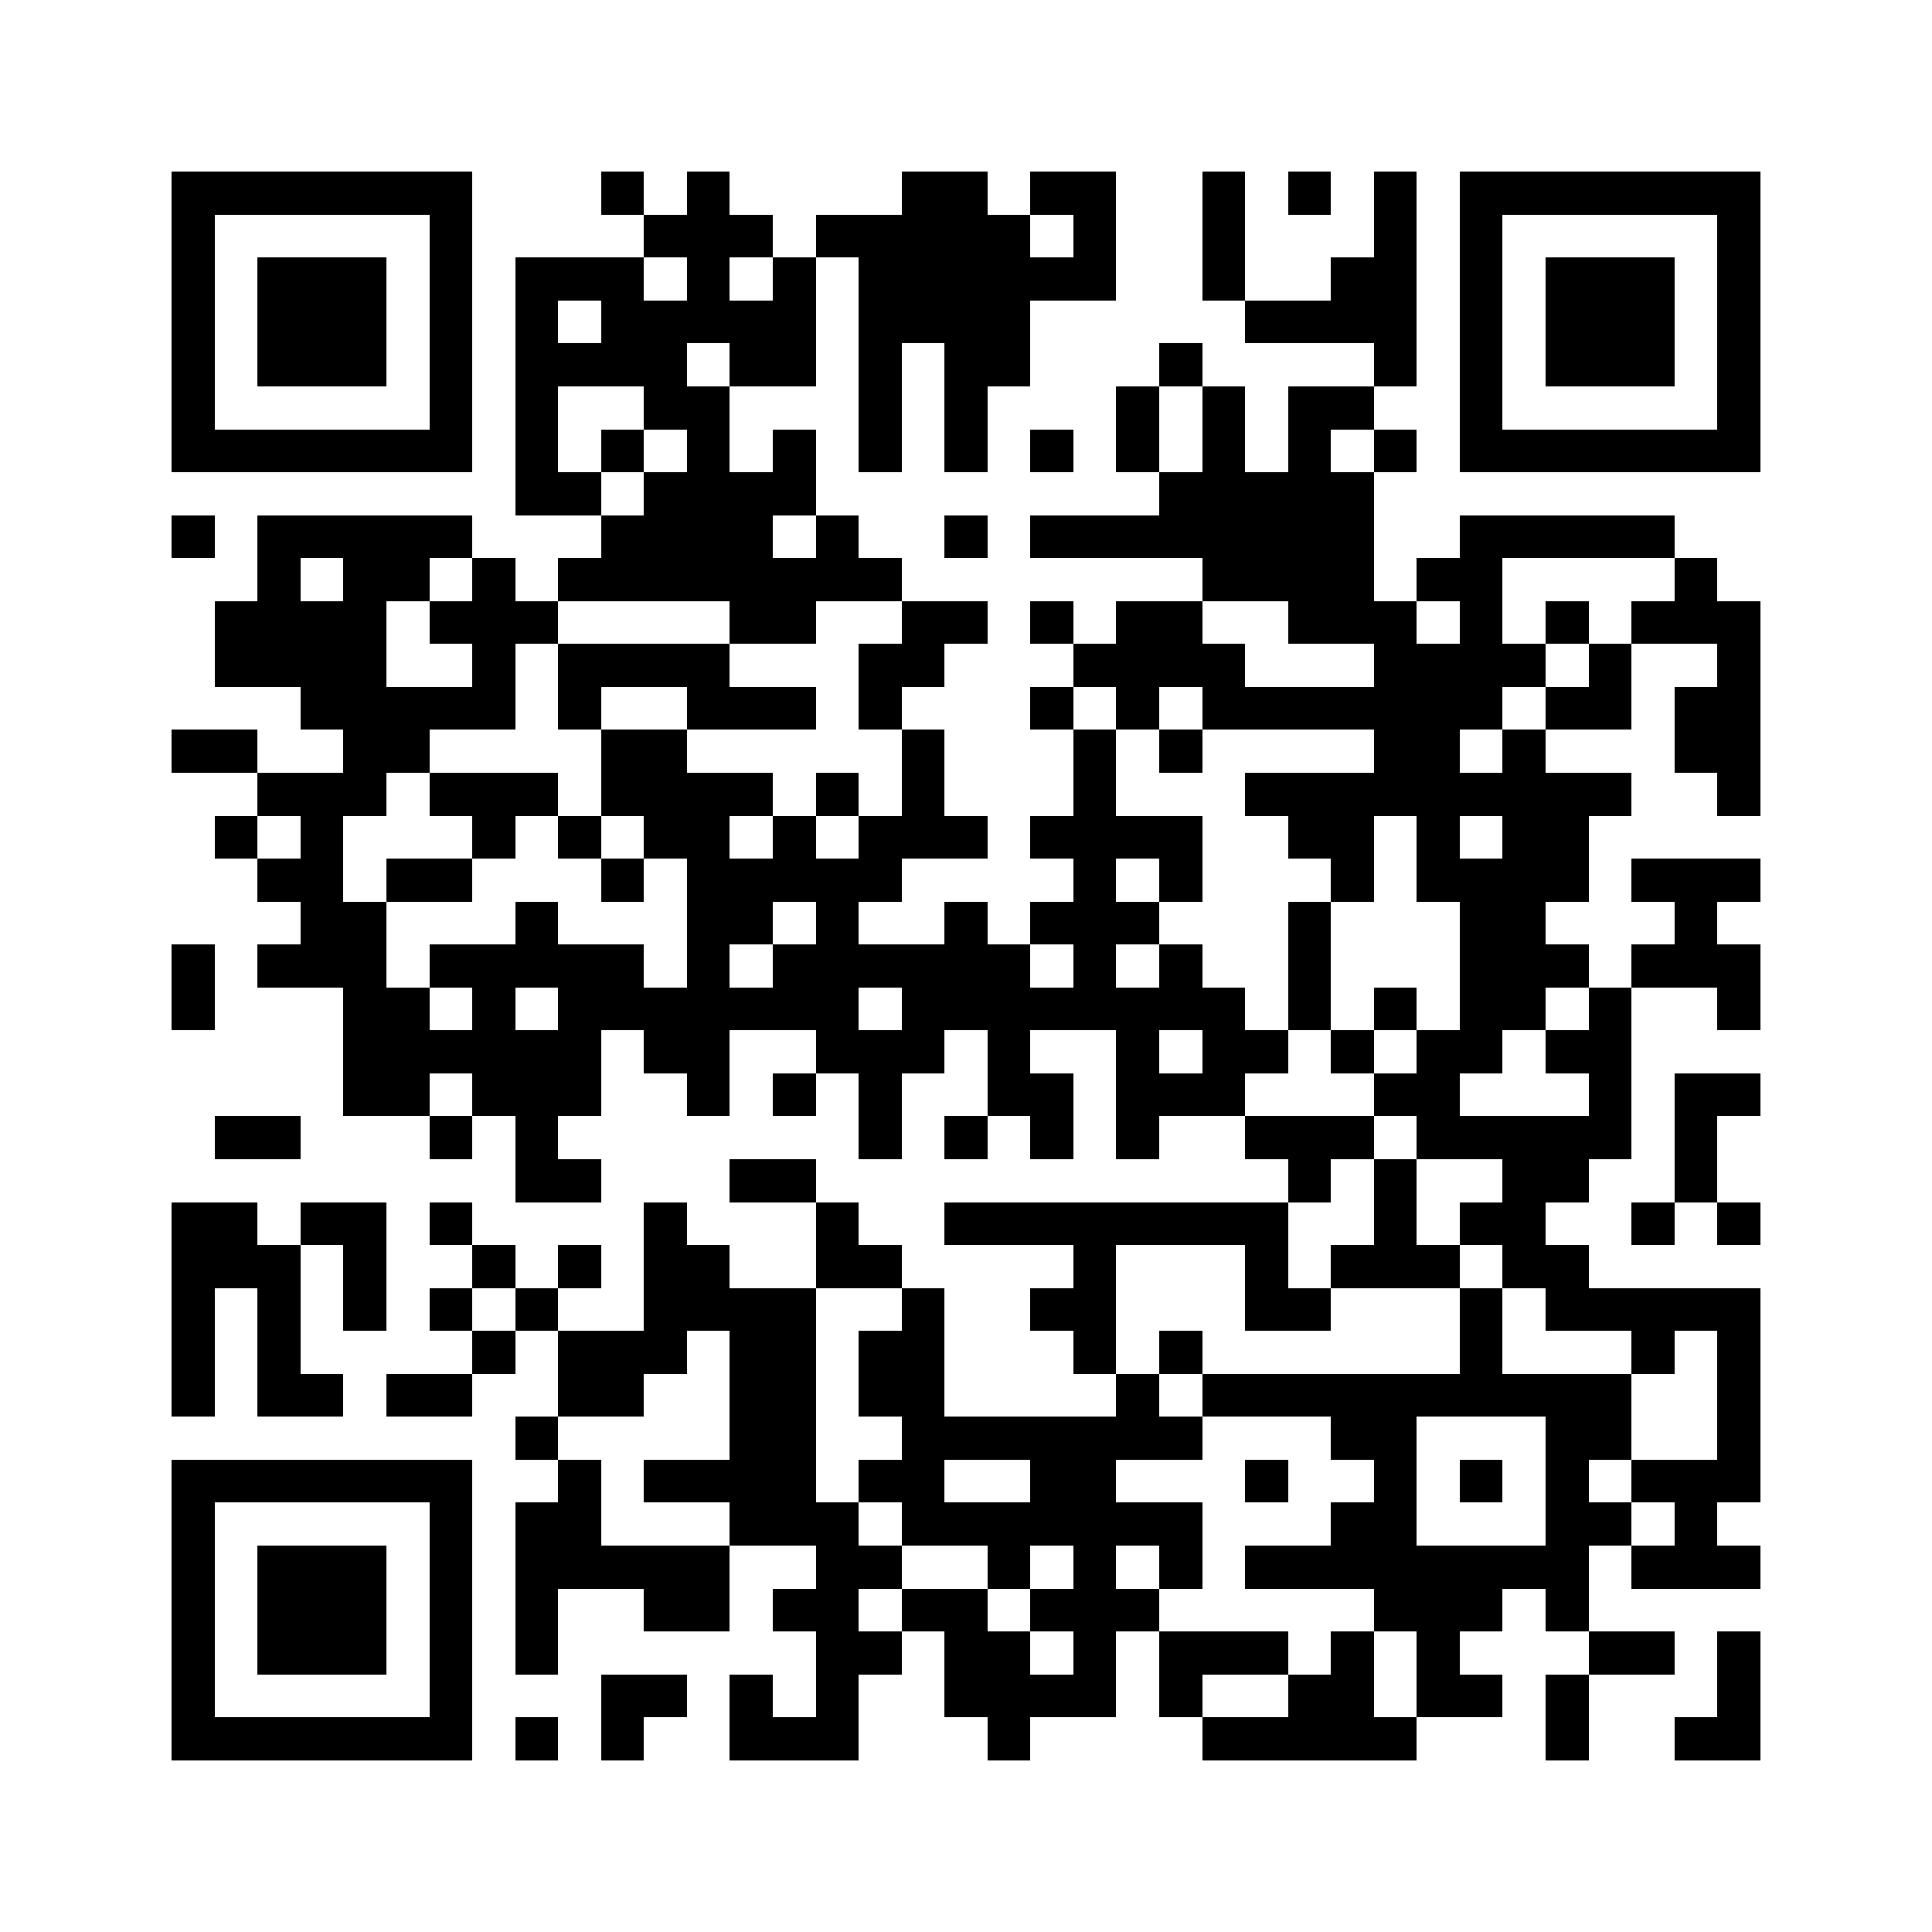
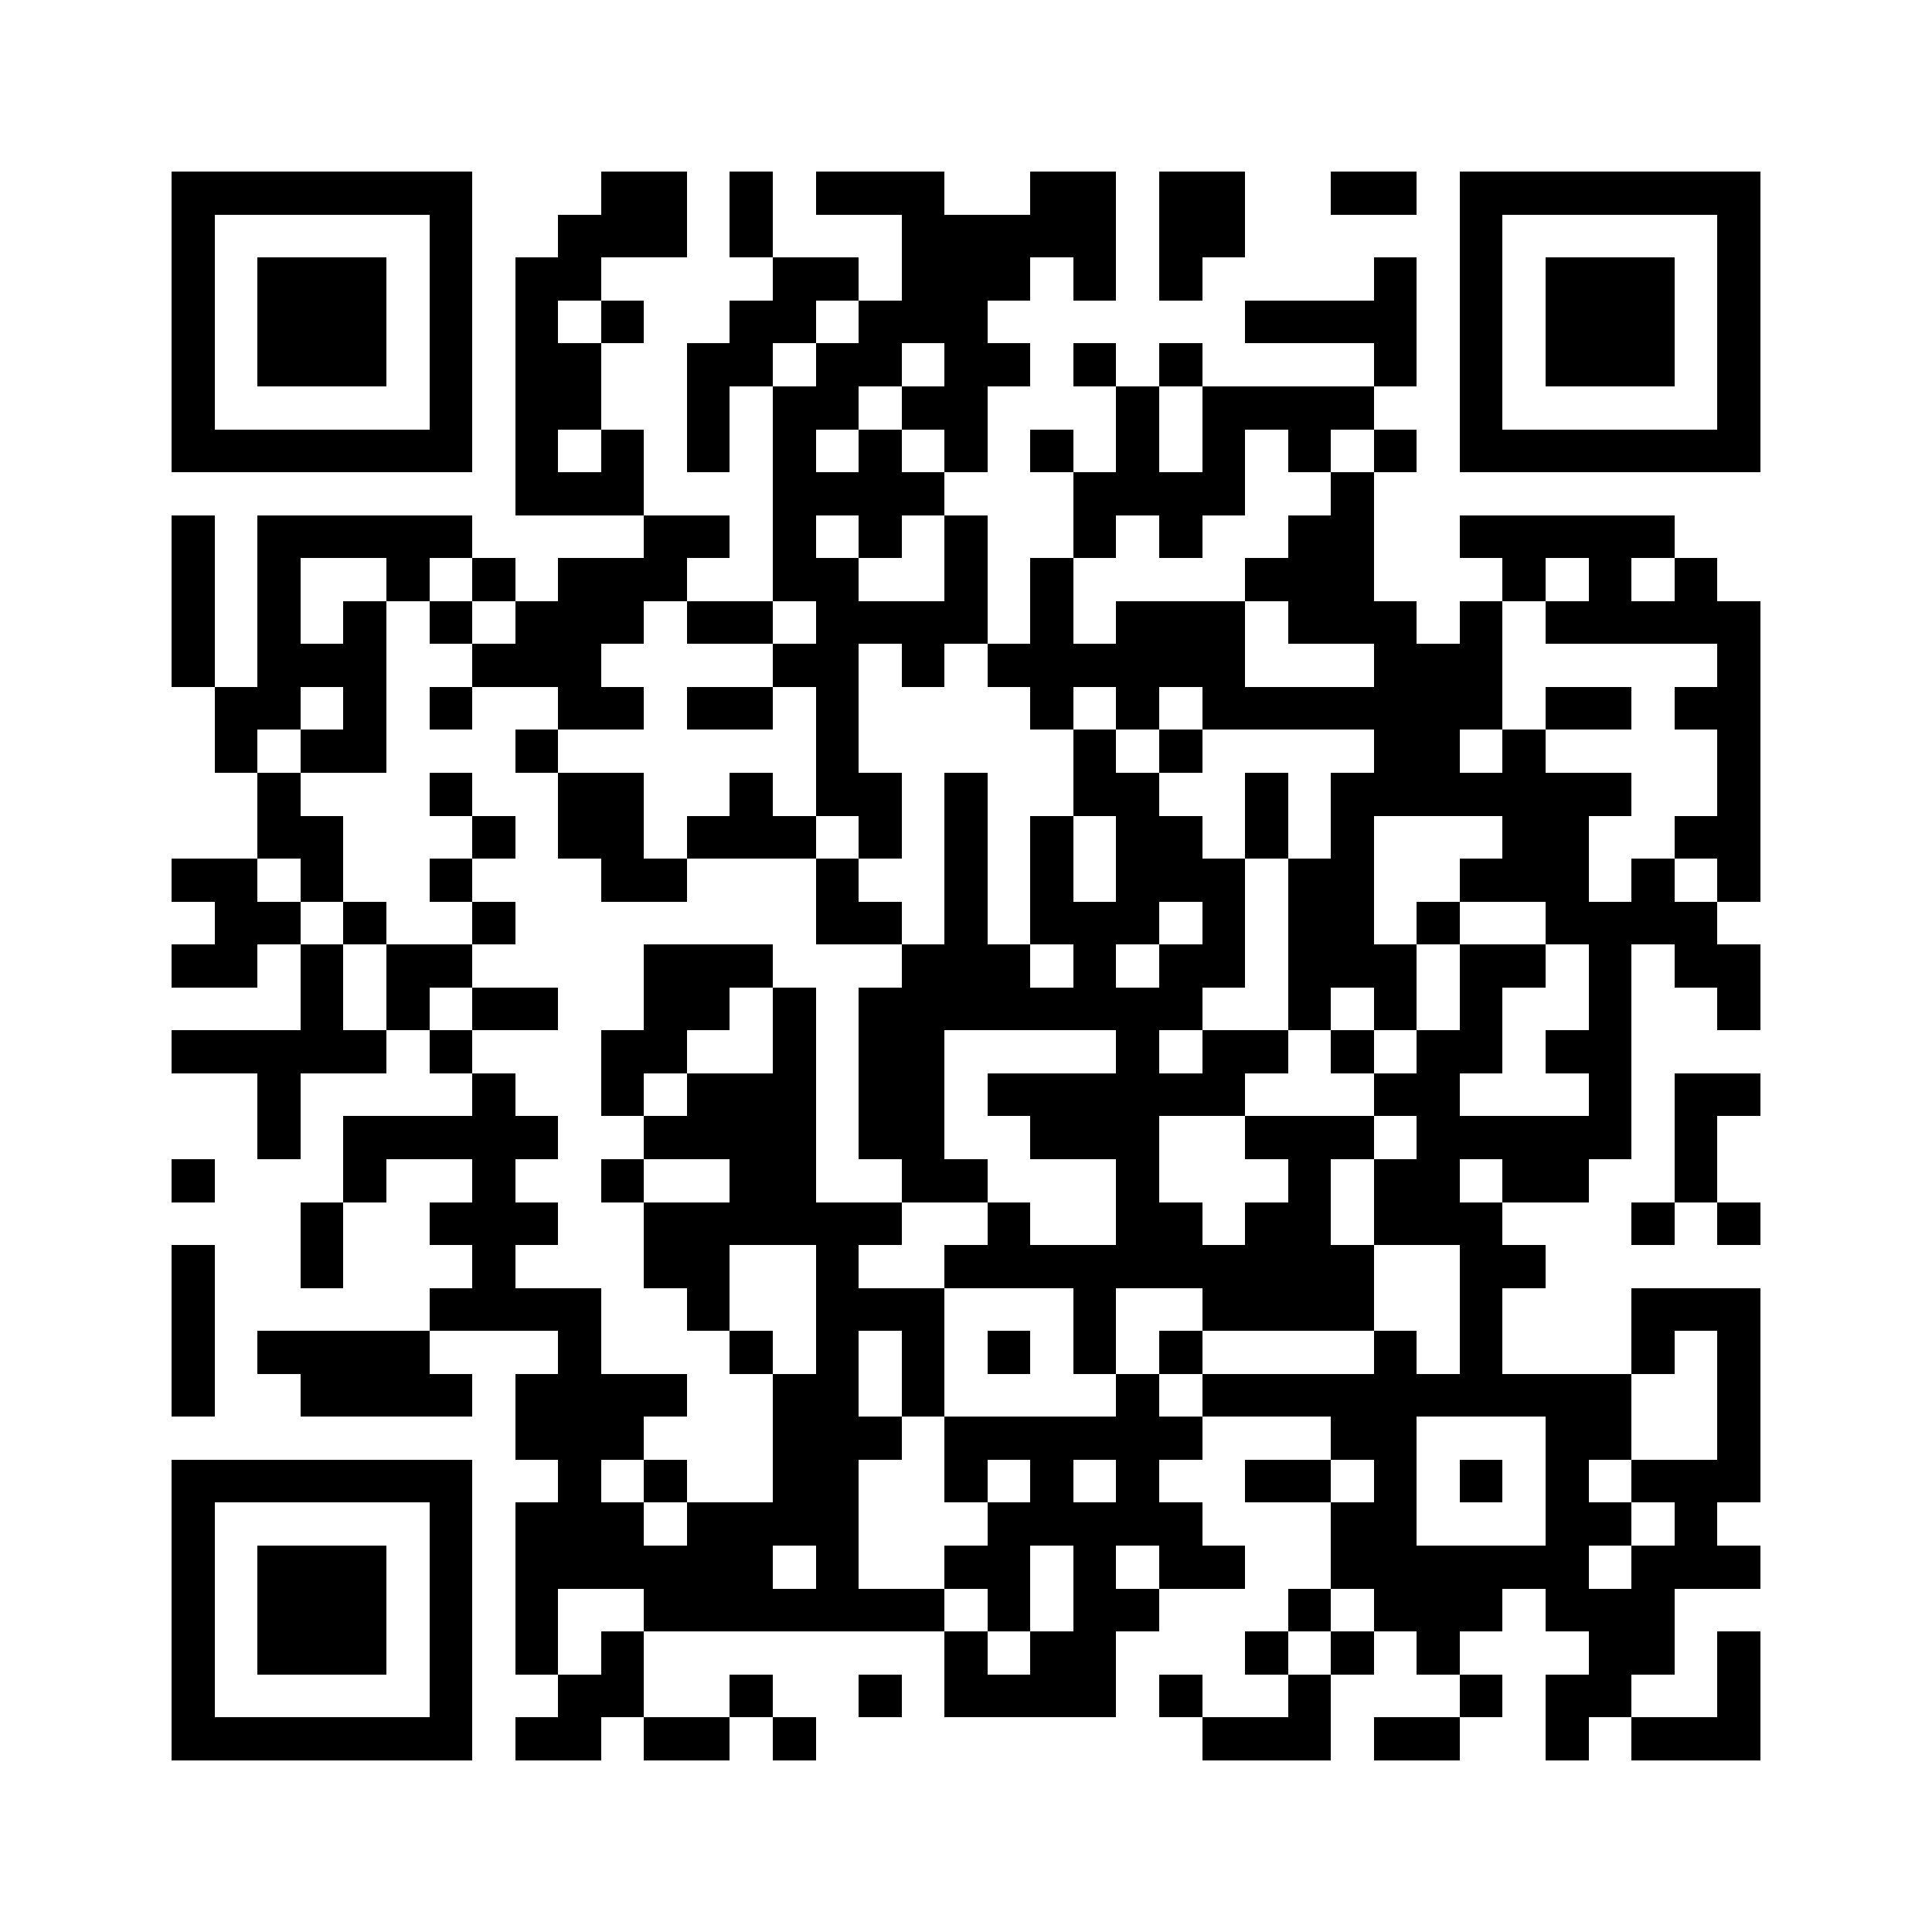
<svg xmlns="http://www.w3.org/2000/svg" width="264" height="264" viewBox="0 0 45 45" shape-rendering="crispEdges">
  <path fill="#ffffff" d="M0 0h45v45H0z" />
-   <path stroke="#000000" d="M4 4.5h7m3 0h1m1 0h1m4 0h2m1 0h2m2 0h1m1 0h1m1 0h1m1 0h7M4 5.5h1m5 0h1m4 0h3m1 0h5m1 0h1m2 0h1m3 0h1m1 0h1m5 0h1M4 6.5h1m1 0h3m1 0h1m1 0h3m1 0h1m1 0h1m1 0h6m2 0h1m2 0h2m1 0h1m1 0h3m1 0h1M4 7.5h1m1 0h3m1 0h1m1 0h1m1 0h5m1 0h4m5 0h4m1 0h1m1 0h3m1 0h1M4 8.5h1m1 0h3m1 0h1m1 0h4m1 0h2m1 0h1m1 0h2m3 0h1m4 0h1m1 0h1m1 0h3m1 0h1M4 9.5h1m5 0h1m1 0h1m2 0h2m3 0h1m1 0h1m3 0h1m1 0h1m1 0h2m2 0h1m5 0h1M4 10.5h7m1 0h1m1 0h1m1 0h1m1 0h1m1 0h1m1 0h1m1 0h1m1 0h1m1 0h1m1 0h1m1 0h1m1 0h7M12 11.5h2m1 0h4m8 0h5M4 12.5h1m1 0h5m3 0h4m1 0h1m2 0h1m1 0h8m2 0h5M6 13.5h1m1 0h2m1 0h1m1 0h8m7 0h4m1 0h2m4 0h1M5 14.5h4m1 0h3m4 0h2m2 0h2m1 0h1m1 0h2m2 0h3m1 0h1m1 0h1m1 0h3M5 15.5h4m2 0h1m1 0h4m3 0h2m3 0h4m3 0h4m1 0h1m2 0h1M7 16.5h5m1 0h1m2 0h3m1 0h1m3 0h1m1 0h1m1 0h7m1 0h2m1 0h2M4 17.5h2m2 0h2m4 0h2m5 0h1m3 0h1m1 0h1m4 0h2m1 0h1m3 0h2M6 18.5h3m1 0h3m1 0h4m1 0h1m1 0h1m3 0h1m3 0h9m2 0h1M5 19.5h1m1 0h1m3 0h1m1 0h1m1 0h2m1 0h1m1 0h3m1 0h4m2 0h2m1 0h1m1 0h2M6 20.5h2m1 0h2m3 0h1m1 0h5m4 0h1m1 0h1m3 0h1m1 0h4m1 0h3M7 21.5h2m3 0h1m3 0h2m1 0h1m2 0h1m1 0h3m3 0h1m3 0h2m3 0h1M4 22.5h1m1 0h3m1 0h5m1 0h1m1 0h6m1 0h1m1 0h1m2 0h1m3 0h3m1 0h3M4 23.5h1m3 0h2m1 0h1m1 0h7m1 0h8m1 0h1m1 0h1m1 0h2m1 0h1m2 0h1M8 24.5h6m1 0h2m2 0h3m1 0h1m2 0h1m1 0h2m1 0h1m1 0h2m1 0h2M8 25.5h2m1 0h3m2 0h1m1 0h1m1 0h1m2 0h2m1 0h3m3 0h2m3 0h1m1 0h2M5 26.5h2m3 0h1m1 0h1m7 0h1m1 0h1m1 0h1m1 0h1m2 0h3m1 0h5m1 0h1M12 27.5h2m3 0h2m11 0h1m1 0h1m2 0h2m2 0h1M4 28.5h2m1 0h2m1 0h1m4 0h1m3 0h1m2 0h8m2 0h1m1 0h2m2 0h1m1 0h1M4 29.5h3m1 0h1m2 0h1m1 0h1m1 0h2m2 0h2m4 0h1m3 0h1m1 0h3m1 0h2M4 30.5h1m1 0h1m1 0h1m1 0h1m1 0h1m2 0h4m2 0h1m2 0h2m3 0h2m3 0h1m1 0h5M4 31.5h1m1 0h1m4 0h1m1 0h3m1 0h2m1 0h2m3 0h1m1 0h1m6 0h1m3 0h1m1 0h1M4 32.5h1m1 0h2m1 0h2m2 0h2m2 0h2m1 0h2m4 0h1m1 0h10m2 0h1M12 33.5h1m4 0h2m2 0h7m3 0h2m3 0h2m2 0h1M4 34.5h7m2 0h1m1 0h4m1 0h2m2 0h2m3 0h1m2 0h1m1 0h1m1 0h1m1 0h3M4 35.5h1m5 0h1m1 0h2m3 0h3m1 0h7m3 0h2m3 0h2m1 0h1M4 36.5h1m1 0h3m1 0h1m1 0h5m2 0h2m2 0h1m1 0h1m1 0h1m1 0h8m1 0h3M4 37.5h1m1 0h3m1 0h1m1 0h1m2 0h2m1 0h2m1 0h2m1 0h3m5 0h3m1 0h1M4 38.5h1m1 0h3m1 0h1m1 0h1m6 0h2m1 0h2m1 0h1m1 0h3m1 0h1m1 0h1m3 0h2m1 0h1M4 39.5h1m5 0h1m3 0h2m1 0h1m1 0h1m2 0h4m1 0h1m2 0h2m1 0h2m1 0h1m3 0h1M4 40.5h7m1 0h1m1 0h1m2 0h3m3 0h1m4 0h5m3 0h1m2 0h2" />
+   <path stroke="#000000" d="M4 4.5h7m3 0h2m1 0h1m1 0h3m2 0h2m1 0h2m2 0h2m1 0h7M4 5.5h1m5 0h1m2 0h3m1 0h1m3 0h5m1 0h2m5 0h1m5 0h1M4 6.5h1m1 0h3m1 0h1m1 0h2m4 0h2m1 0h3m1 0h1m1 0h1m4 0h1m1 0h1m1 0h3m1 0h1M4 7.5h1m1 0h3m1 0h1m1 0h1m1 0h1m2 0h2m1 0h3m6 0h4m1 0h1m1 0h3m1 0h1M4 8.5h1m1 0h3m1 0h1m1 0h2m2 0h2m1 0h2m1 0h2m1 0h1m1 0h1m4 0h1m1 0h1m1 0h3m1 0h1M4 9.5h1m5 0h1m1 0h2m2 0h1m1 0h2m1 0h2m3 0h1m1 0h4m2 0h1m5 0h1M4 10.5h7m1 0h1m1 0h1m1 0h1m1 0h1m1 0h1m1 0h1m1 0h1m1 0h1m1 0h1m1 0h1m1 0h1m1 0h7M12 11.5h3m3 0h4m3 0h4m2 0h1M4 12.5h1m1 0h5m4 0h2m1 0h1m1 0h1m1 0h1m2 0h1m1 0h1m2 0h2m2 0h5M4 13.5h1m1 0h1m2 0h1m1 0h1m1 0h3m2 0h2m2 0h1m1 0h1m4 0h3m3 0h1m1 0h1m1 0h1M4 14.5h1m1 0h1m1 0h1m1 0h1m1 0h3m1 0h2m1 0h4m1 0h1m1 0h3m1 0h3m1 0h1m1 0h5M4 15.5h1m1 0h3m2 0h3m4 0h2m1 0h1m1 0h6m3 0h3m5 0h1M5 16.5h2m1 0h1m1 0h1m2 0h2m1 0h2m1 0h1m4 0h1m1 0h1m1 0h7m1 0h2m1 0h2M5 17.5h1m1 0h2m3 0h1m6 0h1m5 0h1m1 0h1m4 0h2m1 0h1m4 0h1M6 18.5h1m3 0h1m2 0h2m2 0h1m1 0h2m1 0h1m2 0h2m2 0h1m1 0h7m2 0h1M6 19.5h2m3 0h1m1 0h2m1 0h3m1 0h1m1 0h1m1 0h1m1 0h2m1 0h1m1 0h1m3 0h2m2 0h2M4 20.5h2m1 0h1m2 0h1m3 0h2m3 0h1m2 0h1m1 0h1m1 0h3m1 0h2m2 0h3m1 0h1m1 0h1M5 21.5h2m1 0h1m2 0h1m7 0h2m1 0h1m1 0h3m1 0h1m1 0h2m1 0h1m2 0h4M4 22.5h2m1 0h1m1 0h2m4 0h3m3 0h3m1 0h1m1 0h2m1 0h3m1 0h2m1 0h1m1 0h2M7 23.5h1m1 0h1m1 0h2m2 0h2m1 0h1m1 0h8m2 0h1m1 0h1m1 0h1m2 0h1m2 0h1M4 24.5h5m1 0h1m3 0h2m2 0h1m1 0h2m4 0h1m1 0h2m1 0h1m1 0h2m1 0h2M6 25.5h1m4 0h1m2 0h1m1 0h3m1 0h2m1 0h6m3 0h2m3 0h1m1 0h2M6 26.5h1m1 0h5m2 0h4m1 0h2m2 0h3m2 0h3m1 0h5m1 0h1M4 27.5h1m3 0h1m2 0h1m2 0h1m2 0h2m2 0h2m3 0h1m3 0h1m1 0h2m1 0h2m2 0h1M7 28.5h1m2 0h3m2 0h6m2 0h1m2 0h2m1 0h2m1 0h3m3 0h1m1 0h1M4 29.5h1m2 0h1m3 0h1m3 0h2m2 0h1m2 0h10m2 0h2M4 30.5h1m5 0h4m2 0h1m2 0h3m3 0h1m2 0h4m2 0h1m3 0h3M4 31.5h1m1 0h4m3 0h1m3 0h1m1 0h1m1 0h1m1 0h1m1 0h1m1 0h1m4 0h1m1 0h1m3 0h1m1 0h1M4 32.5h1m2 0h4m1 0h4m2 0h2m1 0h1m4 0h1m1 0h10m2 0h1M12 33.5h3m3 0h3m1 0h6m3 0h2m3 0h2m2 0h1M4 34.5h7m2 0h1m1 0h1m2 0h2m2 0h1m1 0h1m1 0h1m2 0h2m1 0h1m1 0h1m1 0h1m1 0h3M4 35.5h1m5 0h1m1 0h3m1 0h4m3 0h5m3 0h2m3 0h2m1 0h1M4 36.5h1m1 0h3m1 0h1m1 0h6m1 0h1m2 0h2m1 0h1m1 0h2m2 0h6m1 0h3M4 37.5h1m1 0h3m1 0h1m1 0h1m2 0h7m1 0h1m1 0h2m3 0h1m1 0h3m1 0h3M4 38.5h1m1 0h3m1 0h1m1 0h1m1 0h1m7 0h1m1 0h2m3 0h1m1 0h1m1 0h1m3 0h2m1 0h1M4 39.5h1m5 0h1m2 0h2m2 0h1m2 0h1m1 0h4m1 0h1m2 0h1m3 0h1m1 0h2m2 0h1M4 40.5h7m1 0h2m1 0h2m1 0h1m9 0h3m1 0h2m2 0h1m1 0h3" />
</svg>
